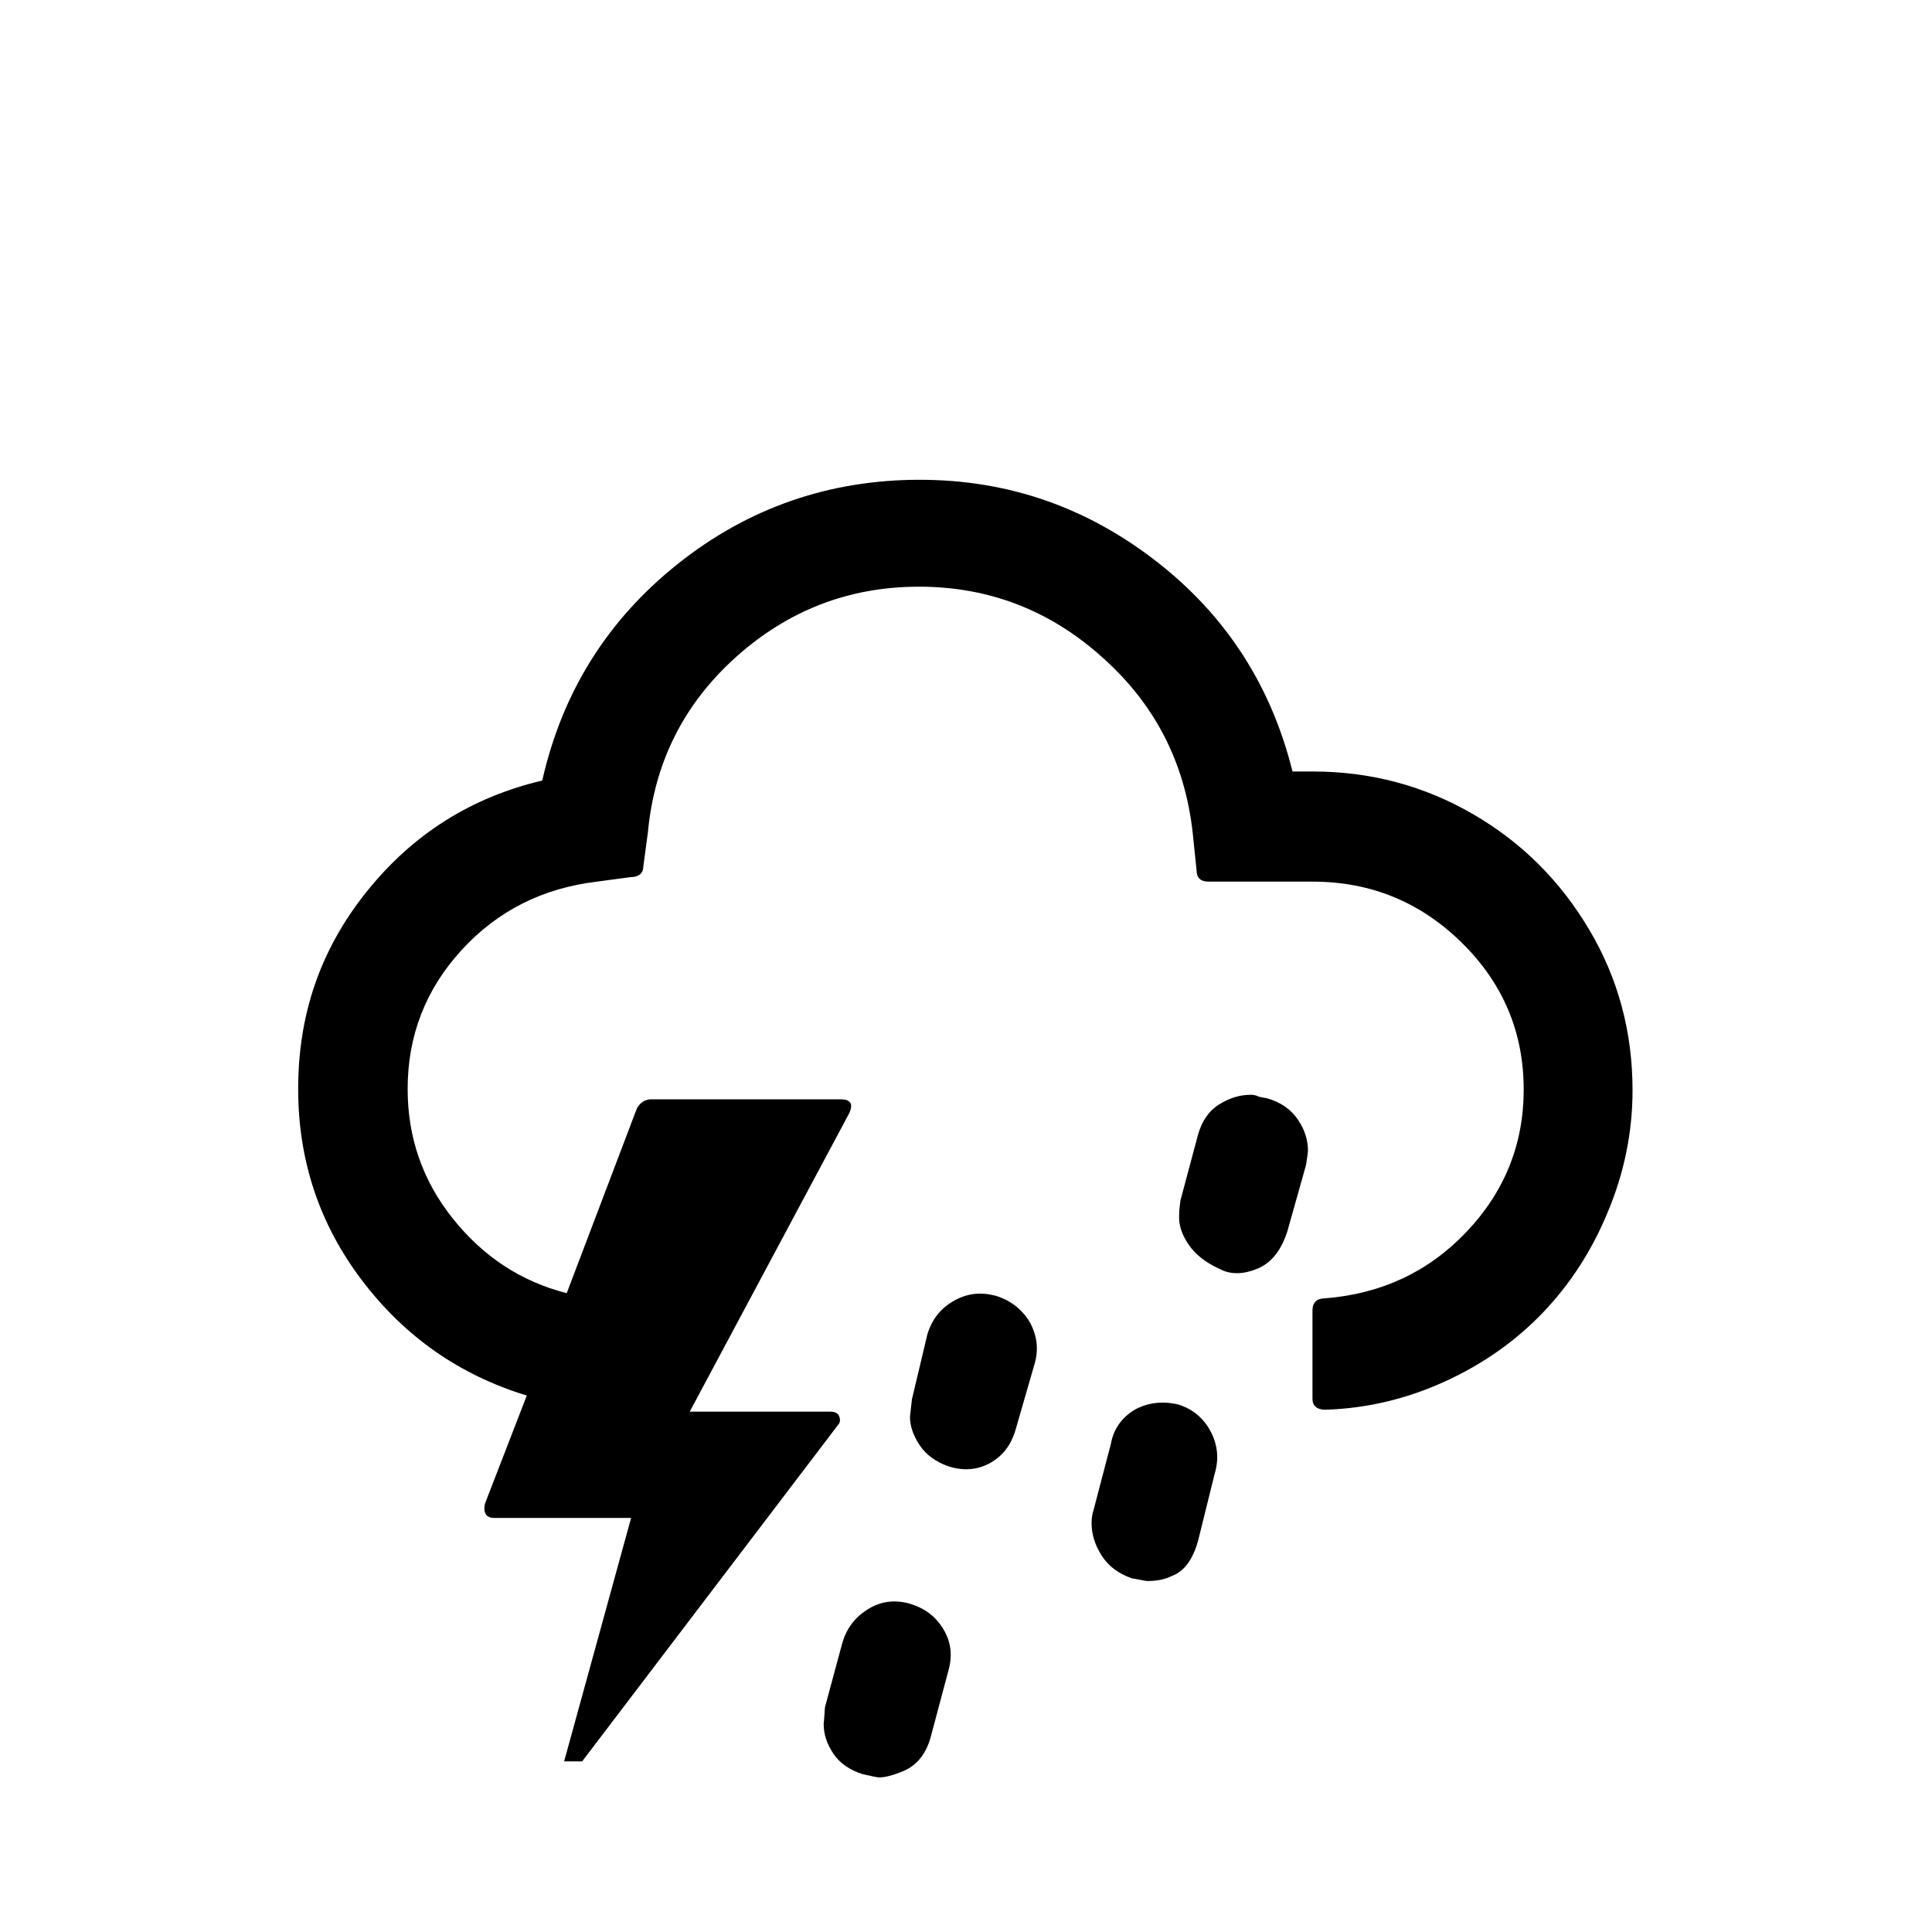
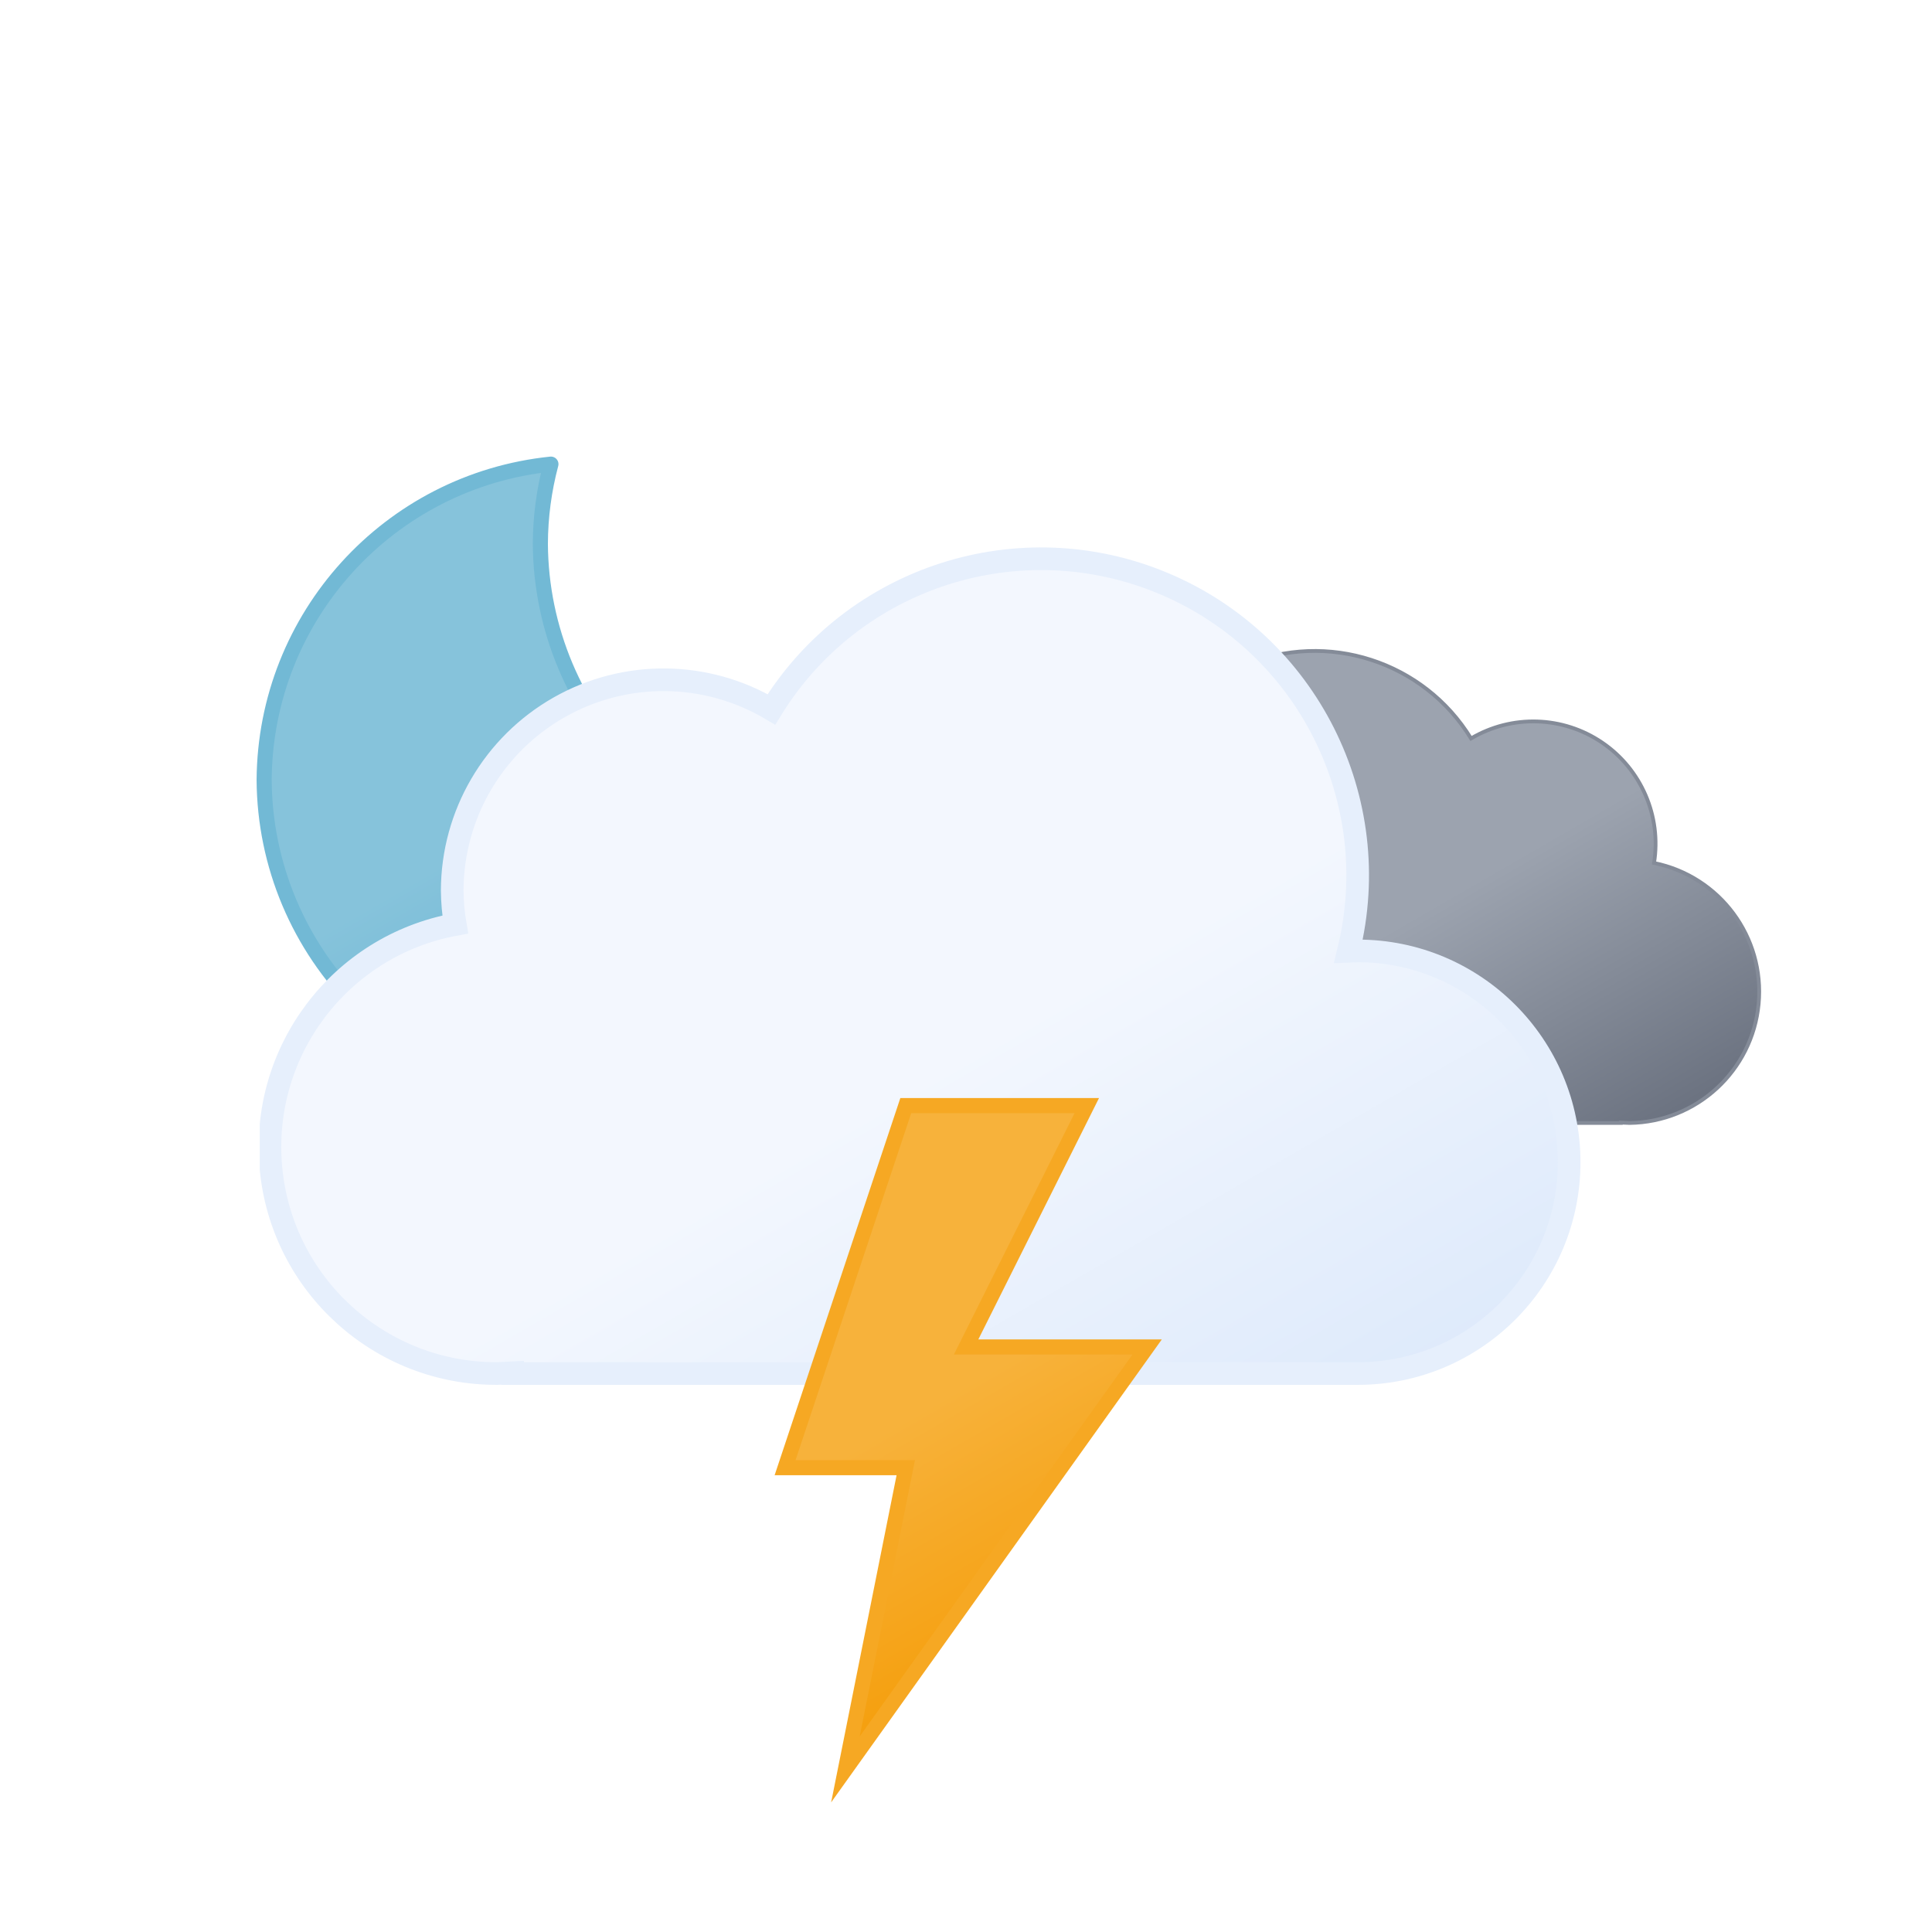
- <svg xmlns="http://www.w3.org/2000/svg" version="1.1" id="Layer_1" x="0px" y="0px" viewBox="0 0 30 30" style="enable-background:new 0 0 30 30;" xml:space="preserve">
-   <path d="M4.63,16.91c0,1.11,0.33,2.1,0.99,2.97s1.51,1.47,2.56,1.79l-0.65,1.68c-0.03,0.14,0.02,0.22,0.14,0.22h2.13l-1.04,3.78  h0.28l3.97-5.22c0.04-0.04,0.04-0.09,0.02-0.14s-0.07-0.07-0.14-0.07h-2.18l2.48-4.64c0.06-0.14,0.02-0.21-0.14-0.21h-2.94  c-0.09,0-0.17,0.05-0.22,0.14L8.8,20.08c-0.71-0.18-1.3-0.57-1.77-1.16c-0.47-0.59-0.7-1.26-0.7-2.01c0-0.83,0.28-1.55,0.84-2.16  s1.26-0.96,2.1-1.06l0.52-0.07c0.13,0,0.2-0.06,0.2-0.17l0.07-0.52c0.1-1.08,0.55-1.99,1.36-2.72c0.81-0.73,1.76-1.1,2.85-1.1  c1.09,0,2.04,0.37,2.85,1.1c0.82,0.73,1.28,1.64,1.4,2.72l0.06,0.58c0,0.12,0.06,0.18,0.19,0.18h1.61c0.91,0,1.68,0.32,2.32,0.95  c0.64,0.63,0.96,1.39,0.96,2.28c0,0.85-0.3,1.59-0.89,2.21c-0.59,0.62-1.32,0.96-2.19,1.03c-0.13,0-0.2,0.06-0.2,0.19v1.37  c0,0.11,0.07,0.17,0.2,0.17c0.65-0.02,1.27-0.17,1.86-0.44c0.59-0.27,1.1-0.63,1.52-1.07c0.42-0.44,0.76-0.96,1.01-1.57  c0.25-0.6,0.38-1.23,0.38-1.88c0-0.9-0.22-1.73-0.67-2.49c-0.45-0.76-1.05-1.36-1.81-1.8c-0.76-0.44-1.59-0.66-2.48-0.66h-0.32  c-0.33-1.33-1.03-2.42-2.11-3.26c-1.08-0.84-2.3-1.27-3.68-1.27c-1.41,0-2.67,0.44-3.76,1.31s-1.79,1.99-2.1,3.36  c-1.1,0.26-2.01,0.83-2.73,1.73S4.63,15.76,4.63,16.91z M12.79,26.77c0,0.16,0.05,0.31,0.15,0.46c0.1,0.15,0.26,0.26,0.46,0.32  c0.14,0.03,0.22,0.05,0.25,0.05c0.09,0,0.21-0.03,0.38-0.1c0.21-0.09,0.35-0.27,0.42-0.52l0.28-1.05c0.06-0.22,0.04-0.43-0.08-0.63  s-0.29-0.33-0.53-0.4c-0.22-0.06-0.43-0.04-0.63,0.08c-0.2,0.12-0.34,0.29-0.41,0.53l-0.27,1C12.8,26.68,12.79,26.77,12.79,26.77z   M14.13,22c0,0.14,0.05,0.29,0.15,0.44c0.1,0.15,0.25,0.26,0.45,0.33c0.22,0.07,0.44,0.06,0.64-0.05s0.33-0.28,0.4-0.52l0.3-1.04  c0.06-0.22,0.03-0.43-0.08-0.63c-0.12-0.2-0.3-0.34-0.53-0.41c-0.23-0.06-0.44-0.04-0.65,0.08s-0.34,0.29-0.41,0.52l-0.24,1.01  C14.14,21.9,14.13,21.99,14.13,22z M16.95,23.65c0,0.17,0.05,0.34,0.16,0.51c0.11,0.17,0.27,0.28,0.47,0.35  c0.02,0,0.06,0.01,0.12,0.02c0.05,0.01,0.09,0.02,0.12,0.02c0.13,0,0.26-0.02,0.38-0.08c0.19-0.07,0.33-0.26,0.41-0.57l0.25-1.01  c0.07-0.23,0.05-0.45-0.06-0.66c-0.11-0.21-0.28-0.35-0.5-0.42c-0.25-0.06-0.48-0.03-0.68,0.08c-0.2,0.12-0.33,0.3-0.37,0.53  l-0.27,1.03C16.96,23.51,16.95,23.58,16.95,23.65z M18.31,18.86c-0.01,0.16,0.04,0.31,0.15,0.47c0.11,0.16,0.27,0.28,0.49,0.38  c0.08,0.04,0.16,0.06,0.26,0.06c0.11,0,0.22-0.03,0.34-0.08c0.21-0.1,0.35-0.29,0.44-0.57l0.29-1.03c0.02-0.13,0.03-0.2,0.03-0.22  c0-0.17-0.05-0.33-0.16-0.49s-0.27-0.27-0.49-0.33c-0.02,0-0.06-0.01-0.11-0.02C19.49,17,19.45,17,19.42,17  c-0.17,0-0.33,0.05-0.49,0.15c-0.16,0.1-0.27,0.26-0.33,0.48l-0.27,1.01C18.32,18.72,18.31,18.79,18.31,18.86z" />
+ <svg xmlns="http://www.w3.org/2000/svg" xmlns:xlink="http://www.w3.org/1999/xlink" viewBox="0 0 512 512">
+   <defs>
+     <symbol id="f" viewBox="0 0 172 172">
+       <path fill="url(#d)" stroke="#72b9d5" stroke-linecap="round" stroke-linejoin="round" stroke-width="4" d="M160.6 107.4a84.8 84.8 0 01-85.4-84.3A83.3 83.3 0 0178 2 84.7 84.7 0 002 85.7 84.8 84.8 0 0087.4 170a85.2 85.2 0 0082.6-63.1 88 88 0 01-9.4.5Z">
+         <animateTransform additive="sum" attributeName="transform" dur="6s" repeatCount="indefinite" type="rotate" values="-15 86 86; 9 86 86; -15 86 86" />
+       </path>
+     </symbol>
+     <symbol id="h" viewBox="0 0 200.3 126.1">
+       <path fill="url(#b)" stroke="#848b98" stroke-miterlimit="10" d="M.5 93.2a32.4 32.4 0 0032.4 32.4h129.8v-.1l2.3.1a34.8 34.8 0 006.5-68.9 32.4 32.4 0 00-48.5-33 48.6 48.6 0 00-88.6 37.1h-1.5A32.4 32.4 0 00.5 93.1Z" />
+     </symbol>
+     <symbol id="i" viewBox="0 0 350 222">
+       <path fill="url(#a)" stroke="#e6effc" stroke-miterlimit="10" stroke-width="6" d="m291 107-2.5.1A83.9 83.9 0 00135.6 43 56 56 0 0051 91a56.6 56.6 0 00.8 9A60 60 0 0063 219l4-.2v.2h224a56 56 0 000-112Z" />
+     </symbol>
+     <symbol id="g" overflow="visible" viewBox="0 0 398 222">
+       <use xlink:href="#h" width="200.3" height="126.1" transform="translate(198 27)">
+         <animateTransform additive="sum" attributeName="transform" dur="6s" repeatCount="indefinite" type="translate" values="-9 0; 9 0; -9 0" />
+       </use>
+       <use xlink:href="#i" width="350" height="222">
+         <animateTransform additive="sum" attributeName="transform" dur="6s" repeatCount="indefinite" type="translate" values="-18 0; 18 0; -18 0" />
+       </use>
+     </symbol>
+     <symbol id="e" overflow="visible" viewBox="0 0 398.8 246">
+       <use xlink:href="#f" width="172" height="172" />
+       <use xlink:href="#g" width="398" height="222" transform="translate(.84 24)" />
+     </symbol>
+     <symbol id="j" viewBox="0 0 102.7 186.8">
+       <path fill="url(#c)" stroke="#f6a823" stroke-miterlimit="10" stroke-width="4" d="m34.8 2-32 96h32l-16 80 80-112h-48l32-64h-48z">
+         <animate id="x1" attributeName="opacity" begin="0s; x1.end+.67s" dur="1.33s" keyTimes="0; .38; .5; .63; .75; .86; .94; 1" values="1; 1; 0; 1; 0; 1; 0; 1" />
+       </path>
+     </symbol>
+     <linearGradient id="a" x1="99.5" x2="232.6" y1="30.7" y2="261.4" gradientUnits="userSpaceOnUse">
+       <stop offset="0" stop-color="#f3f7fe" />
+       <stop offset=".5" stop-color="#f3f7fe" />
+       <stop offset="1" stop-color="#deeafb" />
+     </linearGradient>
+     <linearGradient id="b" x1="52.7" x2="133.4" y1="9.6" y2="149.3" gradientUnits="userSpaceOnUse">
+       <stop offset="0" stop-color="#9ca3af" />
+       <stop offset=".5" stop-color="#9ca3af" />
+       <stop offset="1" stop-color="#6b7280" />
+     </linearGradient>
+     <linearGradient id="c" x1="8.7" x2="80.9" y1="17.1" y2="142.1" gradientUnits="userSpaceOnUse">
+       <stop offset="0" stop-color="#f7b23b" />
+       <stop offset=".5" stop-color="#f7b23b" />
+       <stop offset="1" stop-color="#f59e0b" />
+     </linearGradient>
+     <linearGradient id="d" x1="34.7" x2="119.2" y1="18.6" y2="165" gradientUnits="userSpaceOnUse">
+       <stop offset="0" stop-color="#86c3db" />
+       <stop offset=".5" stop-color="#86c3db" />
+       <stop offset="1" stop-color="#5eafcf" />
+     </linearGradient>
+   </defs>
+   <use xlink:href="#e" width="398.8" height="246" transform="translate(68 121)" />
+   <use xlink:href="#j" width="102.7" height="186.7" transform="translate(205.23 291)" />
</svg>
